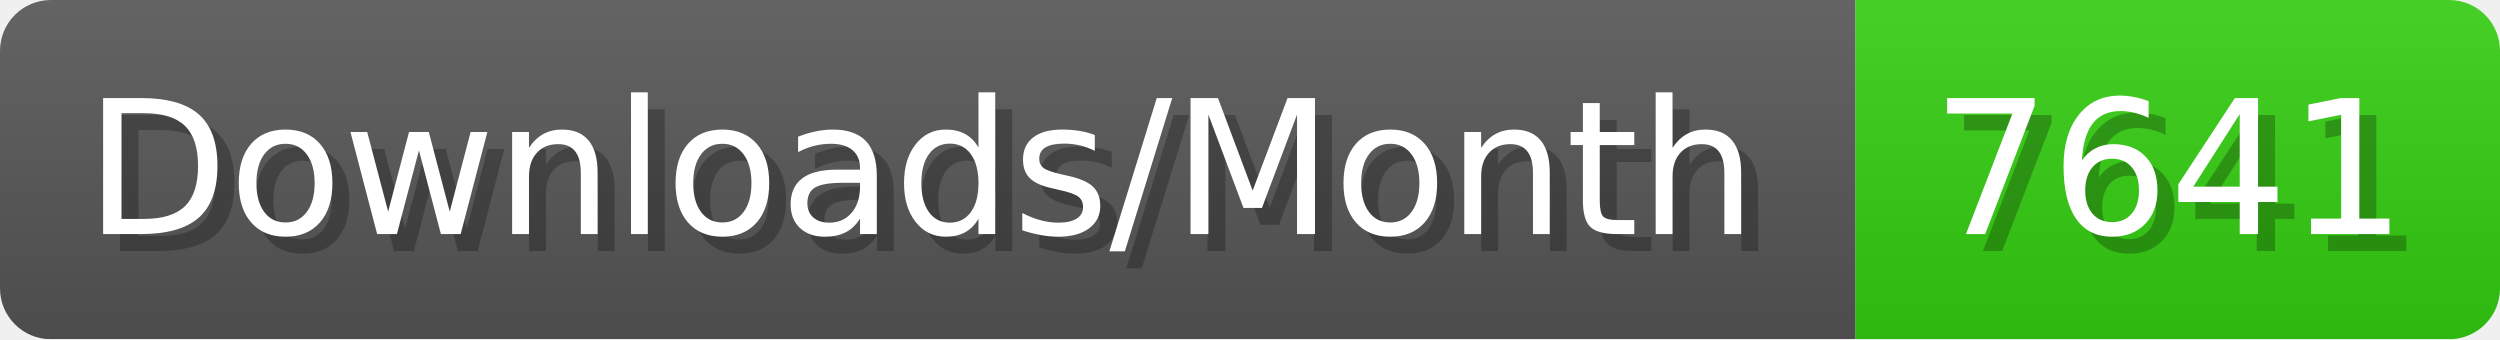
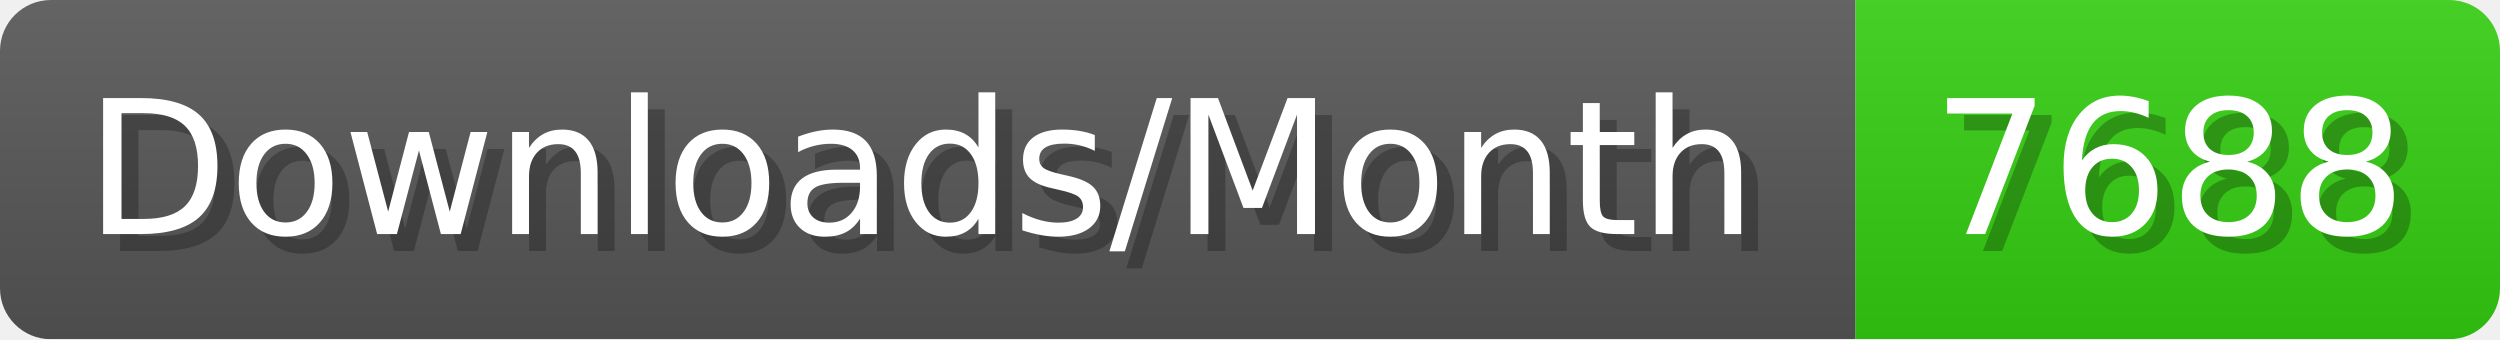
- <svg xmlns="http://www.w3.org/2000/svg" width="147.4" height="20" viewBox="0 0 1474 200" role="img" aria-label="Downloads/Month: 7641">
+ <svg xmlns="http://www.w3.org/2000/svg" width="147.4" height="20" viewBox="0 0 1474 200" role="img" aria-label="Downloads/Month: 7688">
  <linearGradient id="YlXUI" x2="0" y2="100%">
    <stop offset="0" stop-opacity=".1" stop-color="#EEE" />
    <stop offset="1" stop-opacity=".1" />
  </linearGradient>
  <mask id="JHhop">
    <rect width="1474" height="200" rx="30" fill="#FFF" />
  </mask>
  <g mask="url(#JHhop)">
    <rect width="1094" height="200" fill="#555" />
    <rect width="380" height="200" fill="#3C1" x="1094" />
    <rect width="1474" height="200" fill="url(#YlXUI)" />
  </g>
  <g aria-hidden="true" fill="#fff" text-anchor="start" font-family="Verdana,DejaVu Sans,sans-serif" font-size="110">
    <text x="60" y="148" textLength="994" fill="#000" opacity="0.25">Downloads/Month</text>
    <text x="50" y="138" textLength="994">Downloads/Month</text>
-     <text x="1149" y="148" textLength="280" fill="#000" opacity="0.25">7641</text>
-     <text x="1139" y="138" textLength="280">7641</text>
+     <text x="1149" y="148" textLength="280" fill="#000" opacity="0.25">7688</text>
+     <text x="1139" y="138" textLength="280">7688</text>
  </g>
</svg>
